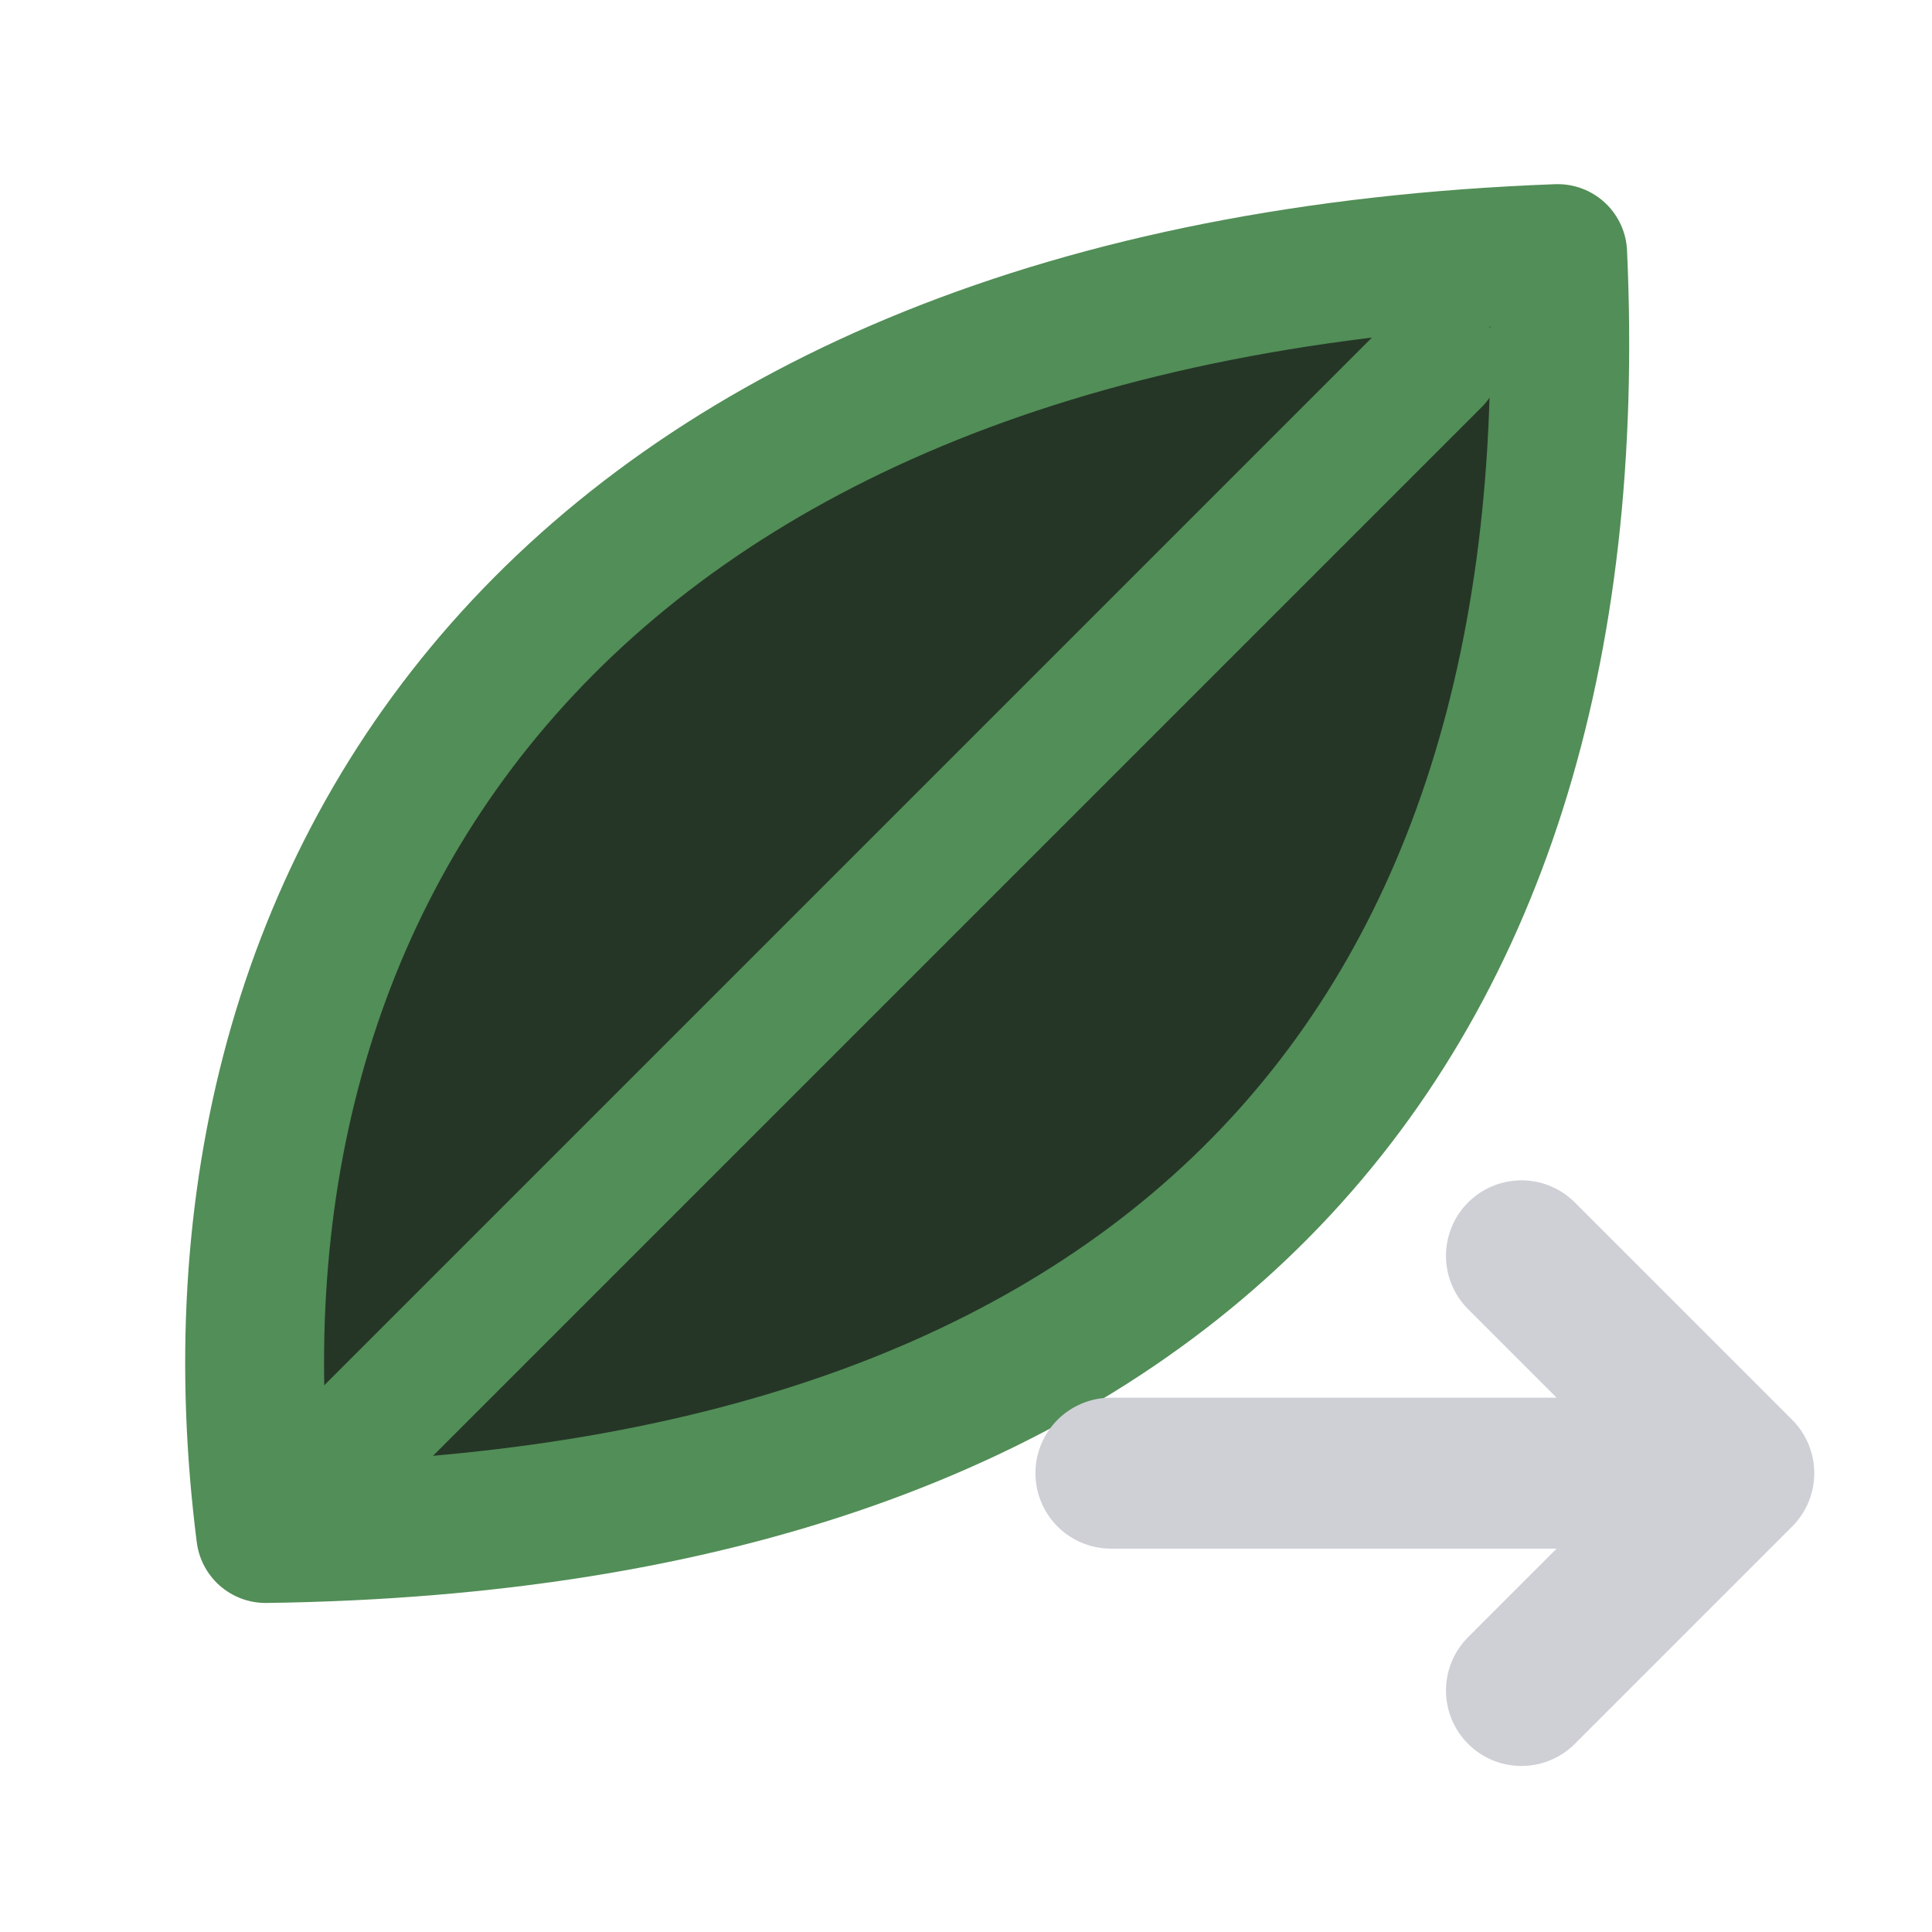
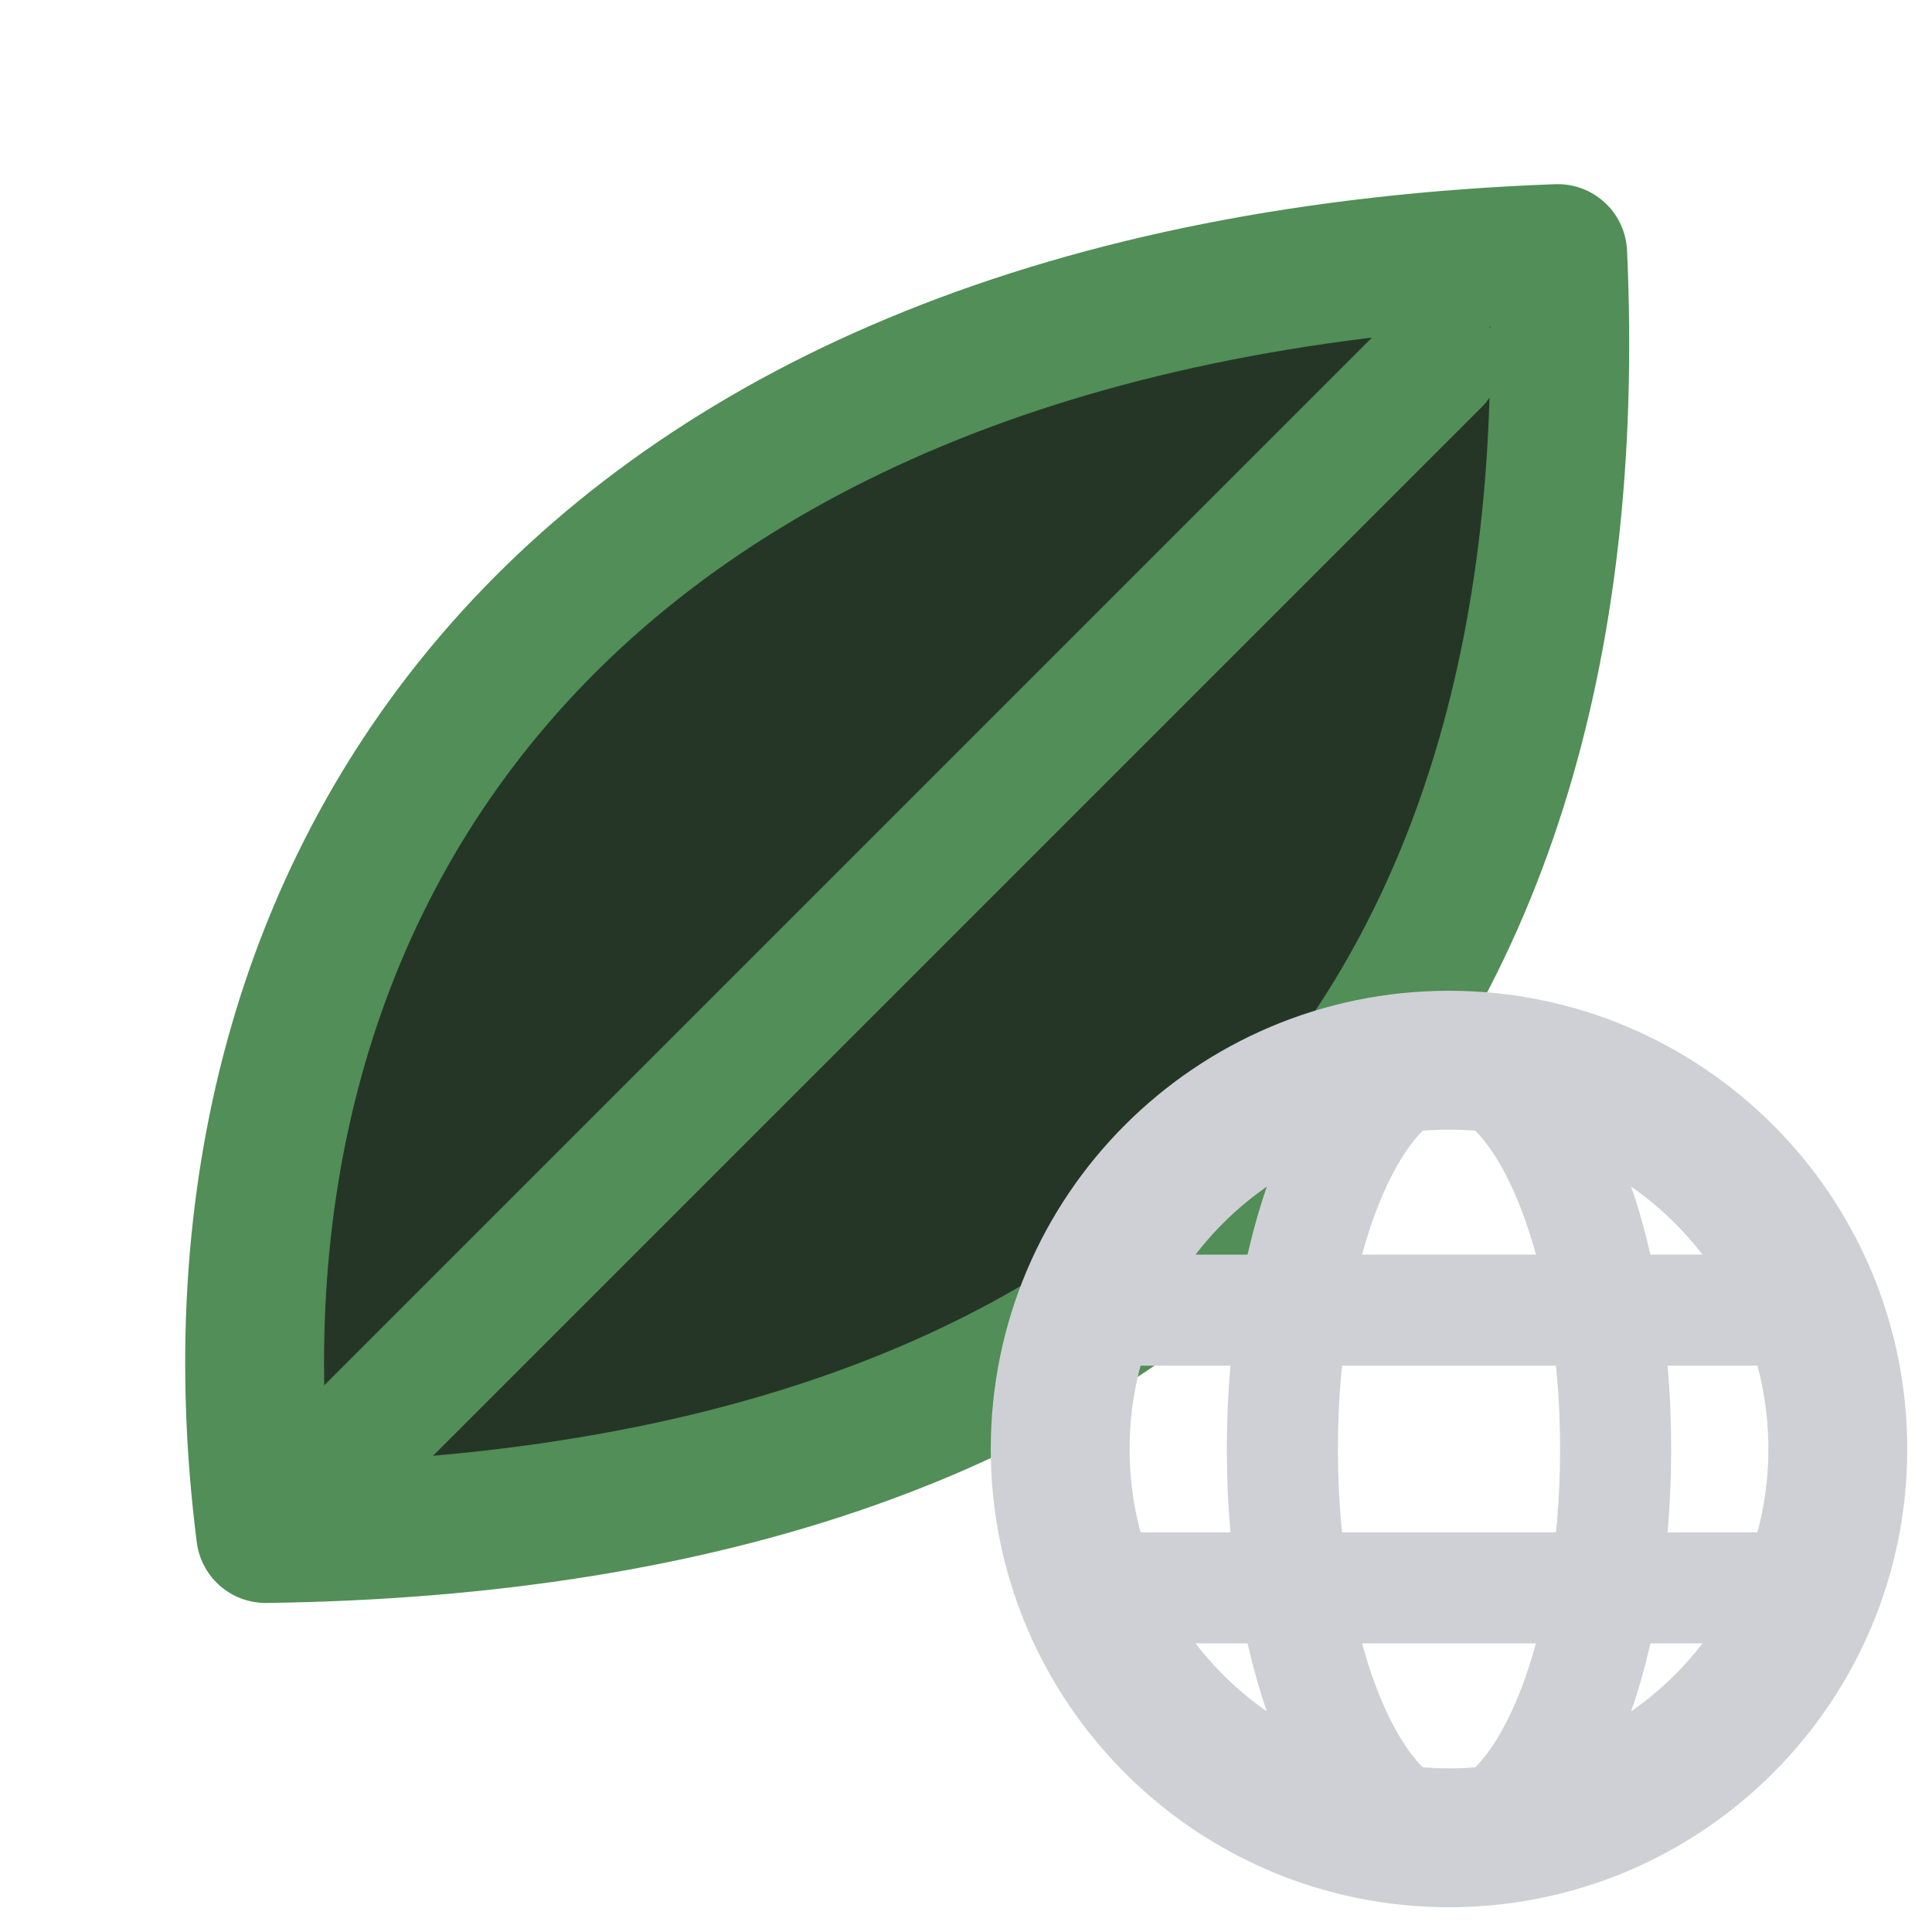
<svg xmlns="http://www.w3.org/2000/svg" width="16" height="16" viewBox="0 0 16 16">
  <path d="M2.2 12.7C1.5 7.2 4.8 2.4 12.9 2.1c.3 6.6-3.3 10.5-10.7 10.6Z" fill="#253627" stroke="#528E57" stroke-width="1.15" stroke-linecap="round" stroke-linejoin="round" />
  <path d="M2.6 12.3 11.9 3" fill="none" stroke="#528E57" stroke-width="1.05" stroke-linecap="round" />
-   <path d="M9.2 12.2h5.2m-1.8-1.8 1.8 1.8-1.8 1.8" fill="none" stroke="#CED0D6" stroke-width="1.25" stroke-linecap="round" stroke-linejoin="round" />
+   <g transform="translate(12 12) scale(1.15) translate(-12 -12)" fill="none" stroke="#CED0D6" stroke-linecap="round" stroke-linejoin="round">
+     <circle cx="12" cy="12" r="2.8" stroke-width="1" />
+     <ellipse cx="12" cy="12" rx="1.2" ry="2.8" stroke-width=".8" />
+     <path d="M9.35 11h5.3M9.35 13h5.3" stroke-width=".8" />
+   </g>
</svg>
